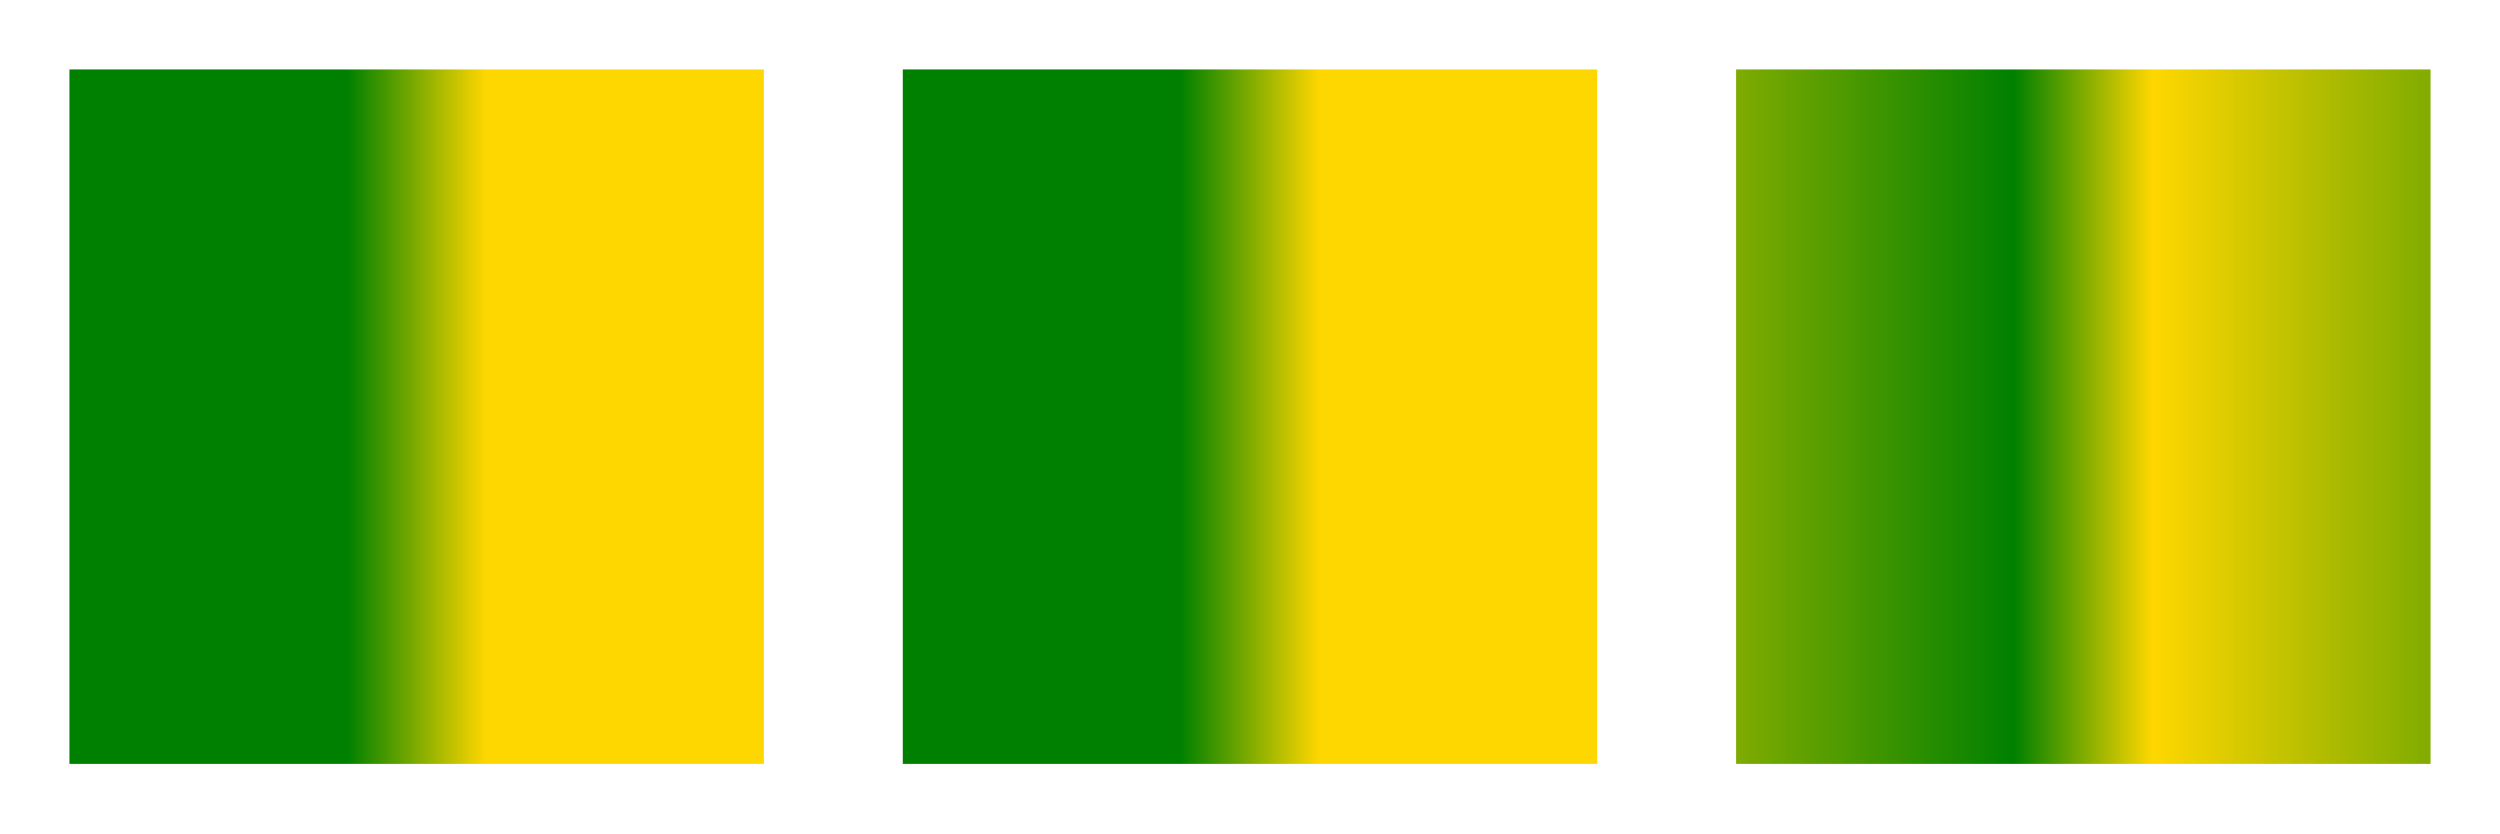
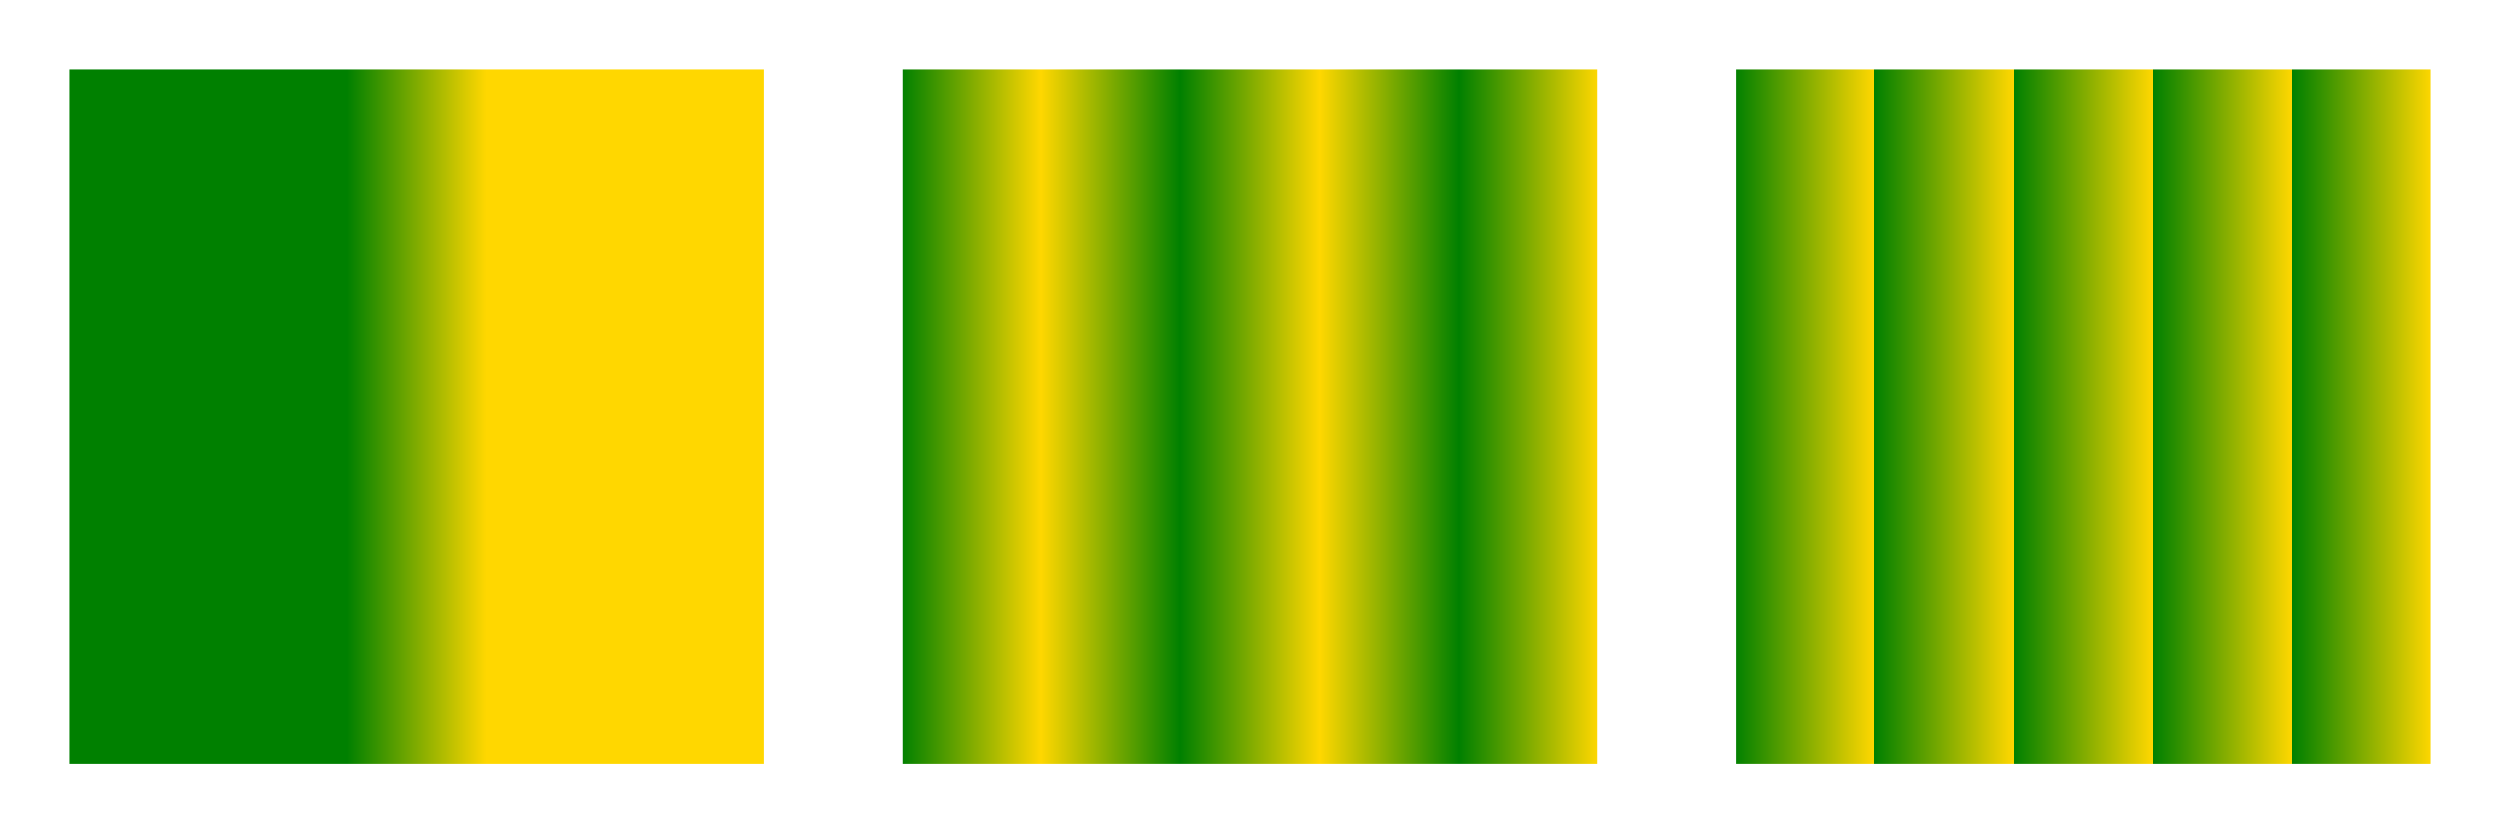
<svg xmlns="http://www.w3.org/2000/svg" width="360" height="120" viewBox="0 0 360 120">
  <defs>
-     <linearGradient id="Pad" spreadMethod="pad" gradientUnits="objectBoundingBox">
-       <stop offset="40%" stop-color="green" />
-       <stop offset="60%" stop-color="gold" />
+     <linearGradient id="Pad" spreadMethod="pad" gradientUnits="objectBoundingBox" x1="40%" x2="60%">
+       <stop offset="0%" stop-color="green" />
+       <stop offset="100%" stop-color="gold" />
    </linearGradient>
-     <linearGradient id="Reflect" spreadMethod="reflect" gradientUnits="objectBoundingBox">
-       <stop offset="40%" stop-color="green" />
-       <stop offset="60%" stop-color="gold" />
+     <linearGradient id="Reflect" spreadMethod="reflect" gradientUnits="objectBoundingBox" x1="40%" x2="60%">
+       <stop offset="0%" stop-color="green" />
+       <stop offset="100%" stop-color="gold" />
    </linearGradient>
-     <linearGradient id="Repeat" spreadMethod="repeat" gradientUnits="objectBoundingBox">
-       <stop offset="40%" stop-color="green" />
-       <stop offset="60%" stop-color="gold" />
+     <linearGradient id="Repeat" spreadMethod="repeat" gradientUnits="objectBoundingBox" x1="40%" x2="60%">
+       <stop offset="0%" stop-color="green" />
+       <stop offset="100%" stop-color="gold" />
    </linearGradient>
  </defs>
  <rect x="10" y="10" width="100" height="100" style="fill:url(#Pad)" />
  <rect x="130" y="10" width="100" height="100" style="fill:url(#Reflect)" />
  <rect x="250" y="10" width="100" height="100" style="fill:url(#Repeat)" />
</svg>
